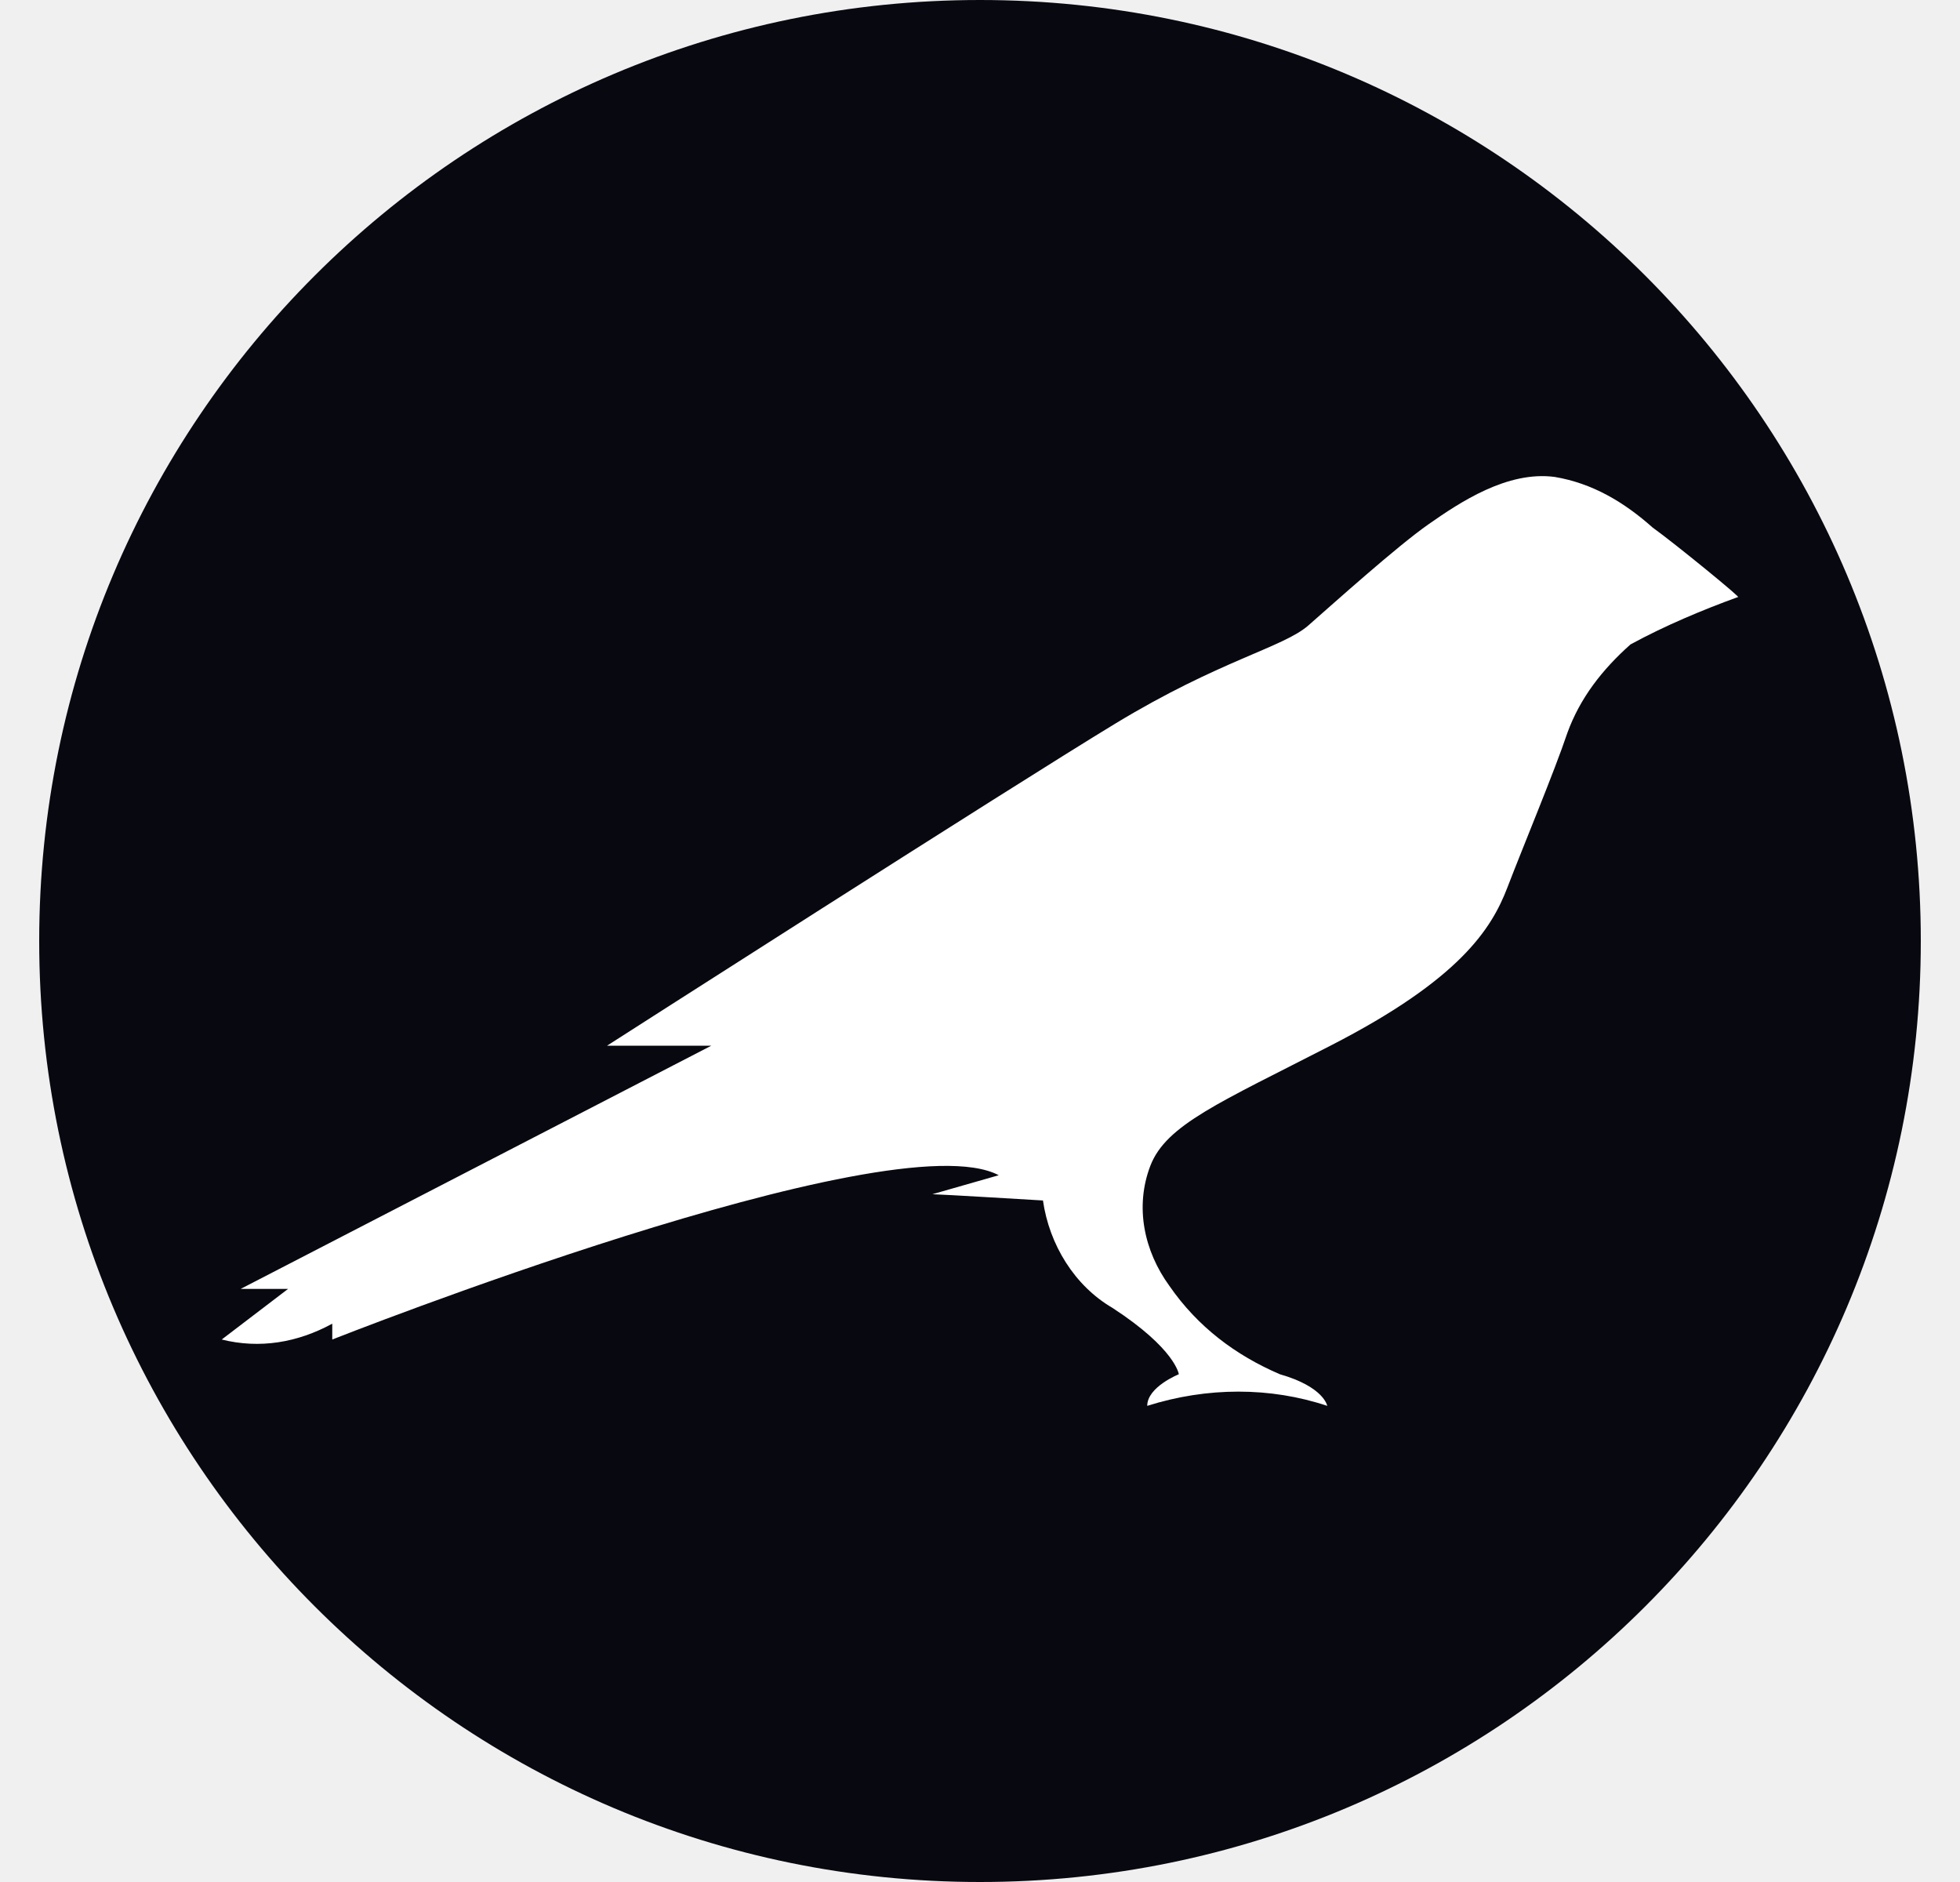
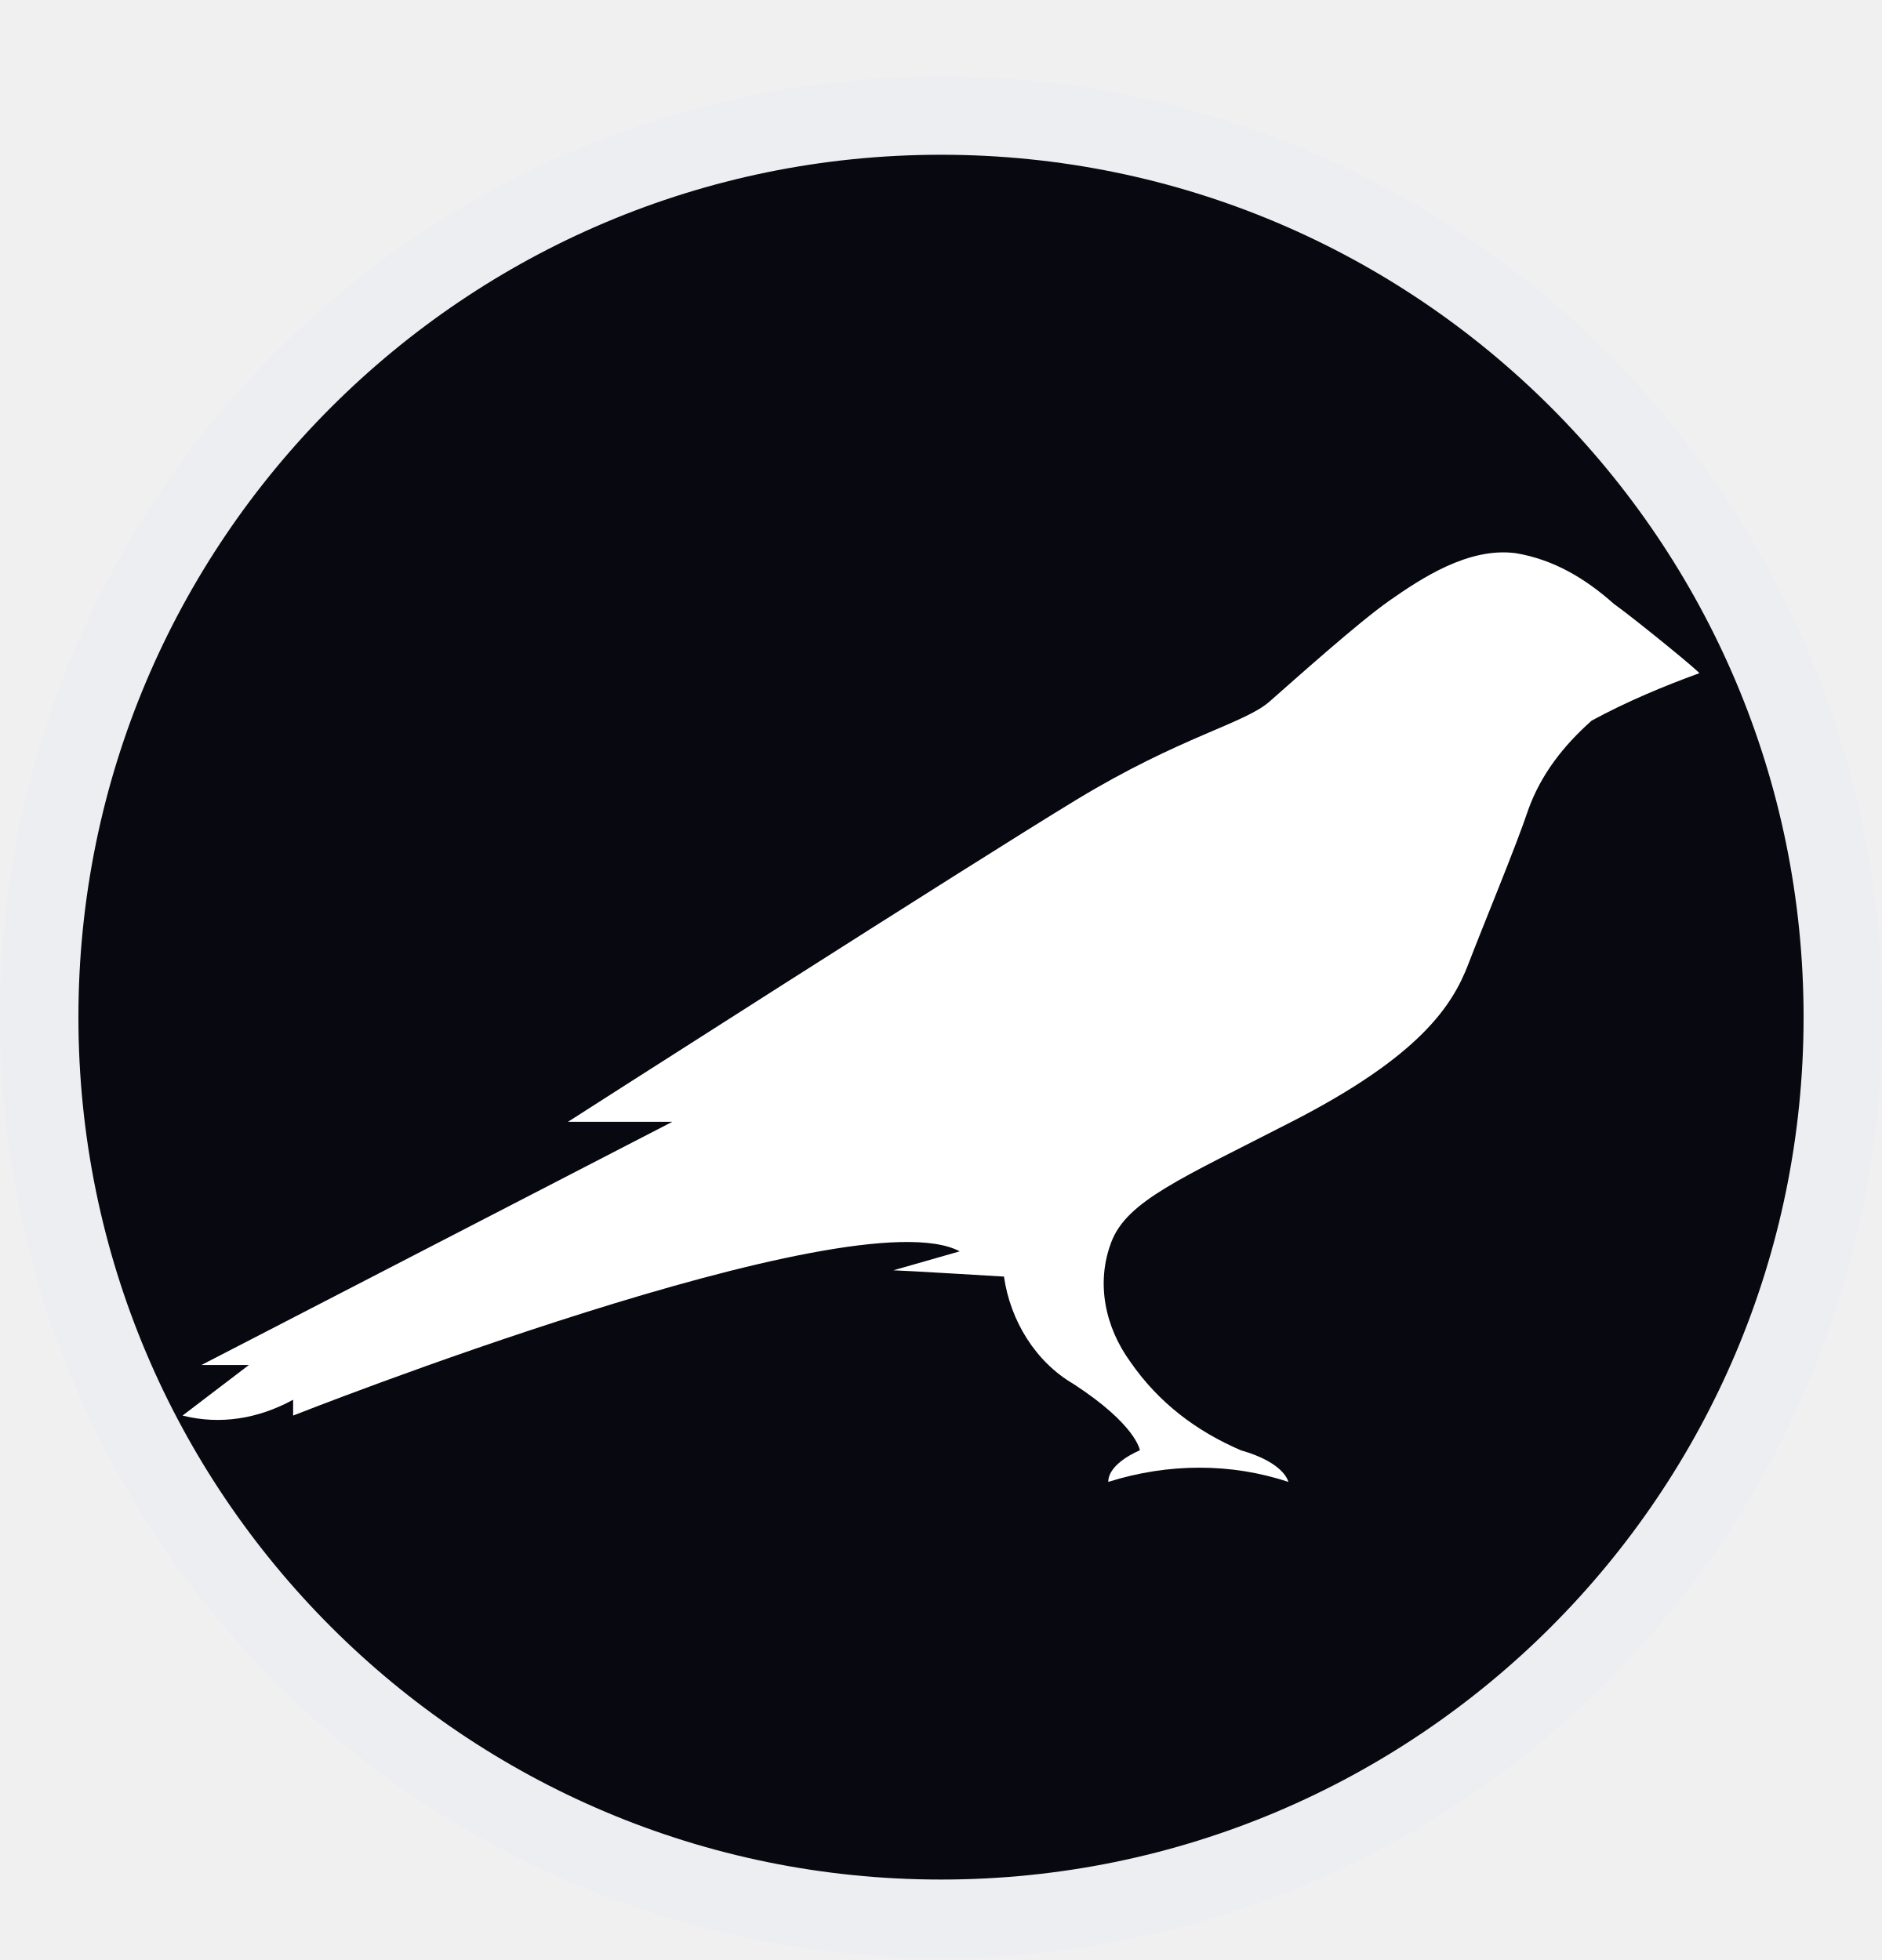
- <svg xmlns="http://www.w3.org/2000/svg" width="25px" height="24px" viewBox="0 0 25 24" version="1.1">
-   <g id="sherpaX-浏览器" stroke="none" stroke-width="1" fill="none" fill-rule="evenodd">
-     <g id="画板" transform="translate(-46, -42)">
-       <g id="编组" transform="translate(46.5, 42)">
-         <circle id="椭圆形" fill="#080810" cx="12" cy="12" r="12" />
-         <path d="M20.579,6.727 C20.217,6.405 19.814,6.163 19.33,6.082 C18.726,6.002 18.122,6.405 17.719,6.687 C17.316,6.969 16.51,7.694 16.188,7.976 C15.865,8.258 15.06,8.419 13.73,9.225 C12.4,10.031 7.243,13.335 7.243,13.335 L8.573,13.335 L2.569,16.437 L3.174,16.437 L2.328,17.082 C2.811,17.203 3.295,17.122 3.738,16.88 L3.738,17.082 C3.738,17.082 10.869,14.262 12.239,14.987 L11.393,15.229 C11.474,15.229 12.803,15.309 12.803,15.309 C12.884,15.873 13.206,16.397 13.69,16.679 C14.495,17.203 14.536,17.525 14.536,17.525 C14.536,17.525 14.133,17.686 14.133,17.928 C14.898,17.686 15.704,17.686 16.429,17.928 C16.429,17.928 16.389,17.686 15.825,17.525 C15.261,17.283 14.777,16.921 14.415,16.397 C14.093,15.954 13.972,15.39 14.173,14.866 C14.375,14.342 15.06,14.06 16.47,13.335 C18.122,12.489 18.525,11.844 18.726,11.32 C18.927,10.796 19.33,9.83 19.492,9.346 C19.653,8.903 19.935,8.54 20.297,8.218 C20.741,7.976 21.224,7.775 21.667,7.614 C21.748,7.654 20.861,6.929 20.579,6.727 Z" id="路径" fill="#FFFFFF" fill-rule="nonzero" />
+ <svg xmlns="http://www.w3.org/2000/svg" width="24px" height="25px" viewBox="0 0 24 25" version="1.1">
+   <g id="2.0改版" stroke="none" stroke-width="1" fill="none" fill-rule="evenodd">
+     <g id="token-list" transform="translate(-30, -65)" fill-rule="nonzero">
+       <g id="KSM-logo" transform="translate(30, 65.97386)">
+         <circle id="椭圆形" stroke="#EDEEF2" fill="#080810" cx="12" cy="12" r="11.5" />
+         <path d="M20.579,6.727 C20.217,6.405 19.814,6.163 19.33,6.082 C18.726,6.002 18.122,6.405 17.719,6.687 C17.316,6.969 16.51,7.694 16.188,7.976 C15.865,8.258 15.06,8.419 13.73,9.225 C12.4,10.031 7.243,13.335 7.243,13.335 L8.573,13.335 L2.569,16.437 L3.174,16.437 L2.328,17.082 C2.811,17.203 3.295,17.122 3.738,16.88 L3.738,17.082 C3.738,17.082 10.869,14.262 12.239,14.987 L11.393,15.229 C11.474,15.229 12.803,15.309 12.803,15.309 C12.884,15.873 13.206,16.397 13.69,16.679 C14.495,17.203 14.536,17.525 14.536,17.525 C14.536,17.525 14.133,17.686 14.133,17.928 C14.898,17.686 15.704,17.686 16.429,17.928 C16.429,17.928 16.389,17.686 15.825,17.525 C15.261,17.283 14.777,16.921 14.415,16.397 C14.093,15.954 13.972,15.39 14.173,14.866 C14.375,14.342 15.06,14.06 16.47,13.335 C18.122,12.489 18.525,11.844 18.726,11.32 C18.927,10.796 19.33,9.83 19.492,9.346 C19.653,8.903 19.935,8.54 20.297,8.218 C20.741,7.976 21.224,7.775 21.667,7.614 C21.748,7.654 20.861,6.929 20.579,6.727 Z" id="路径" fill="#FFFFFF" />
      </g>
    </g>
  </g>
</svg>
